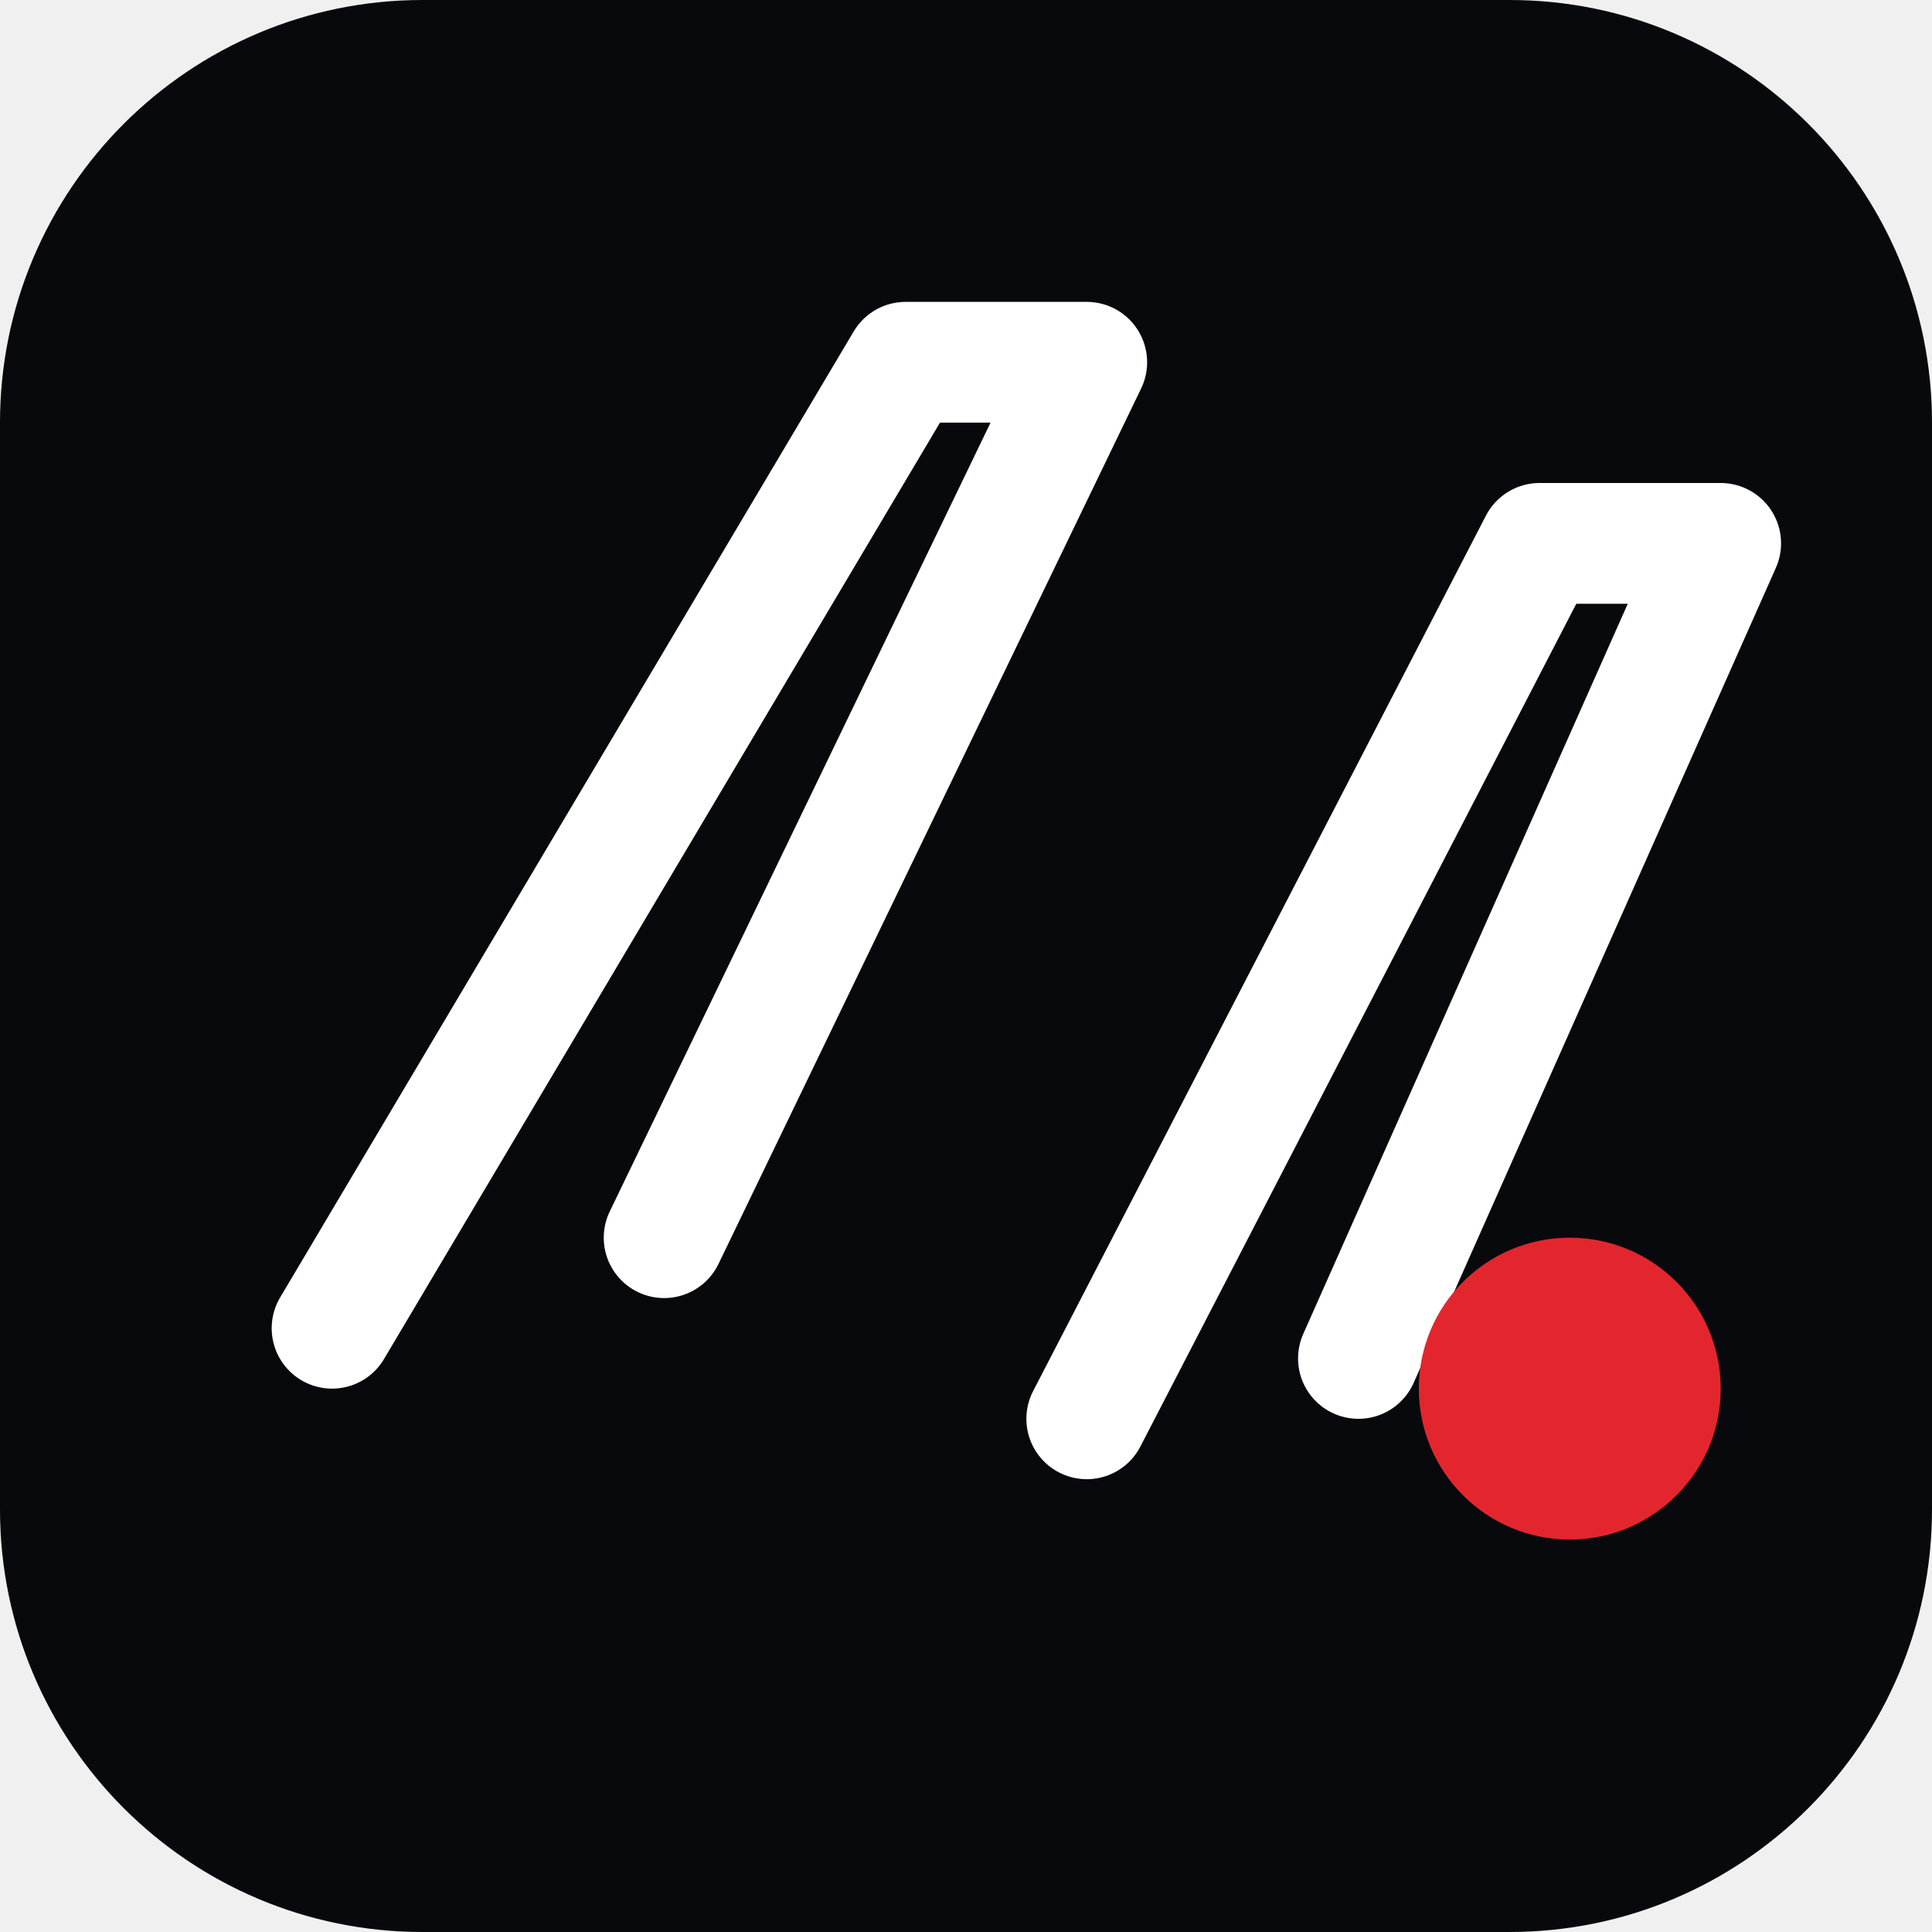
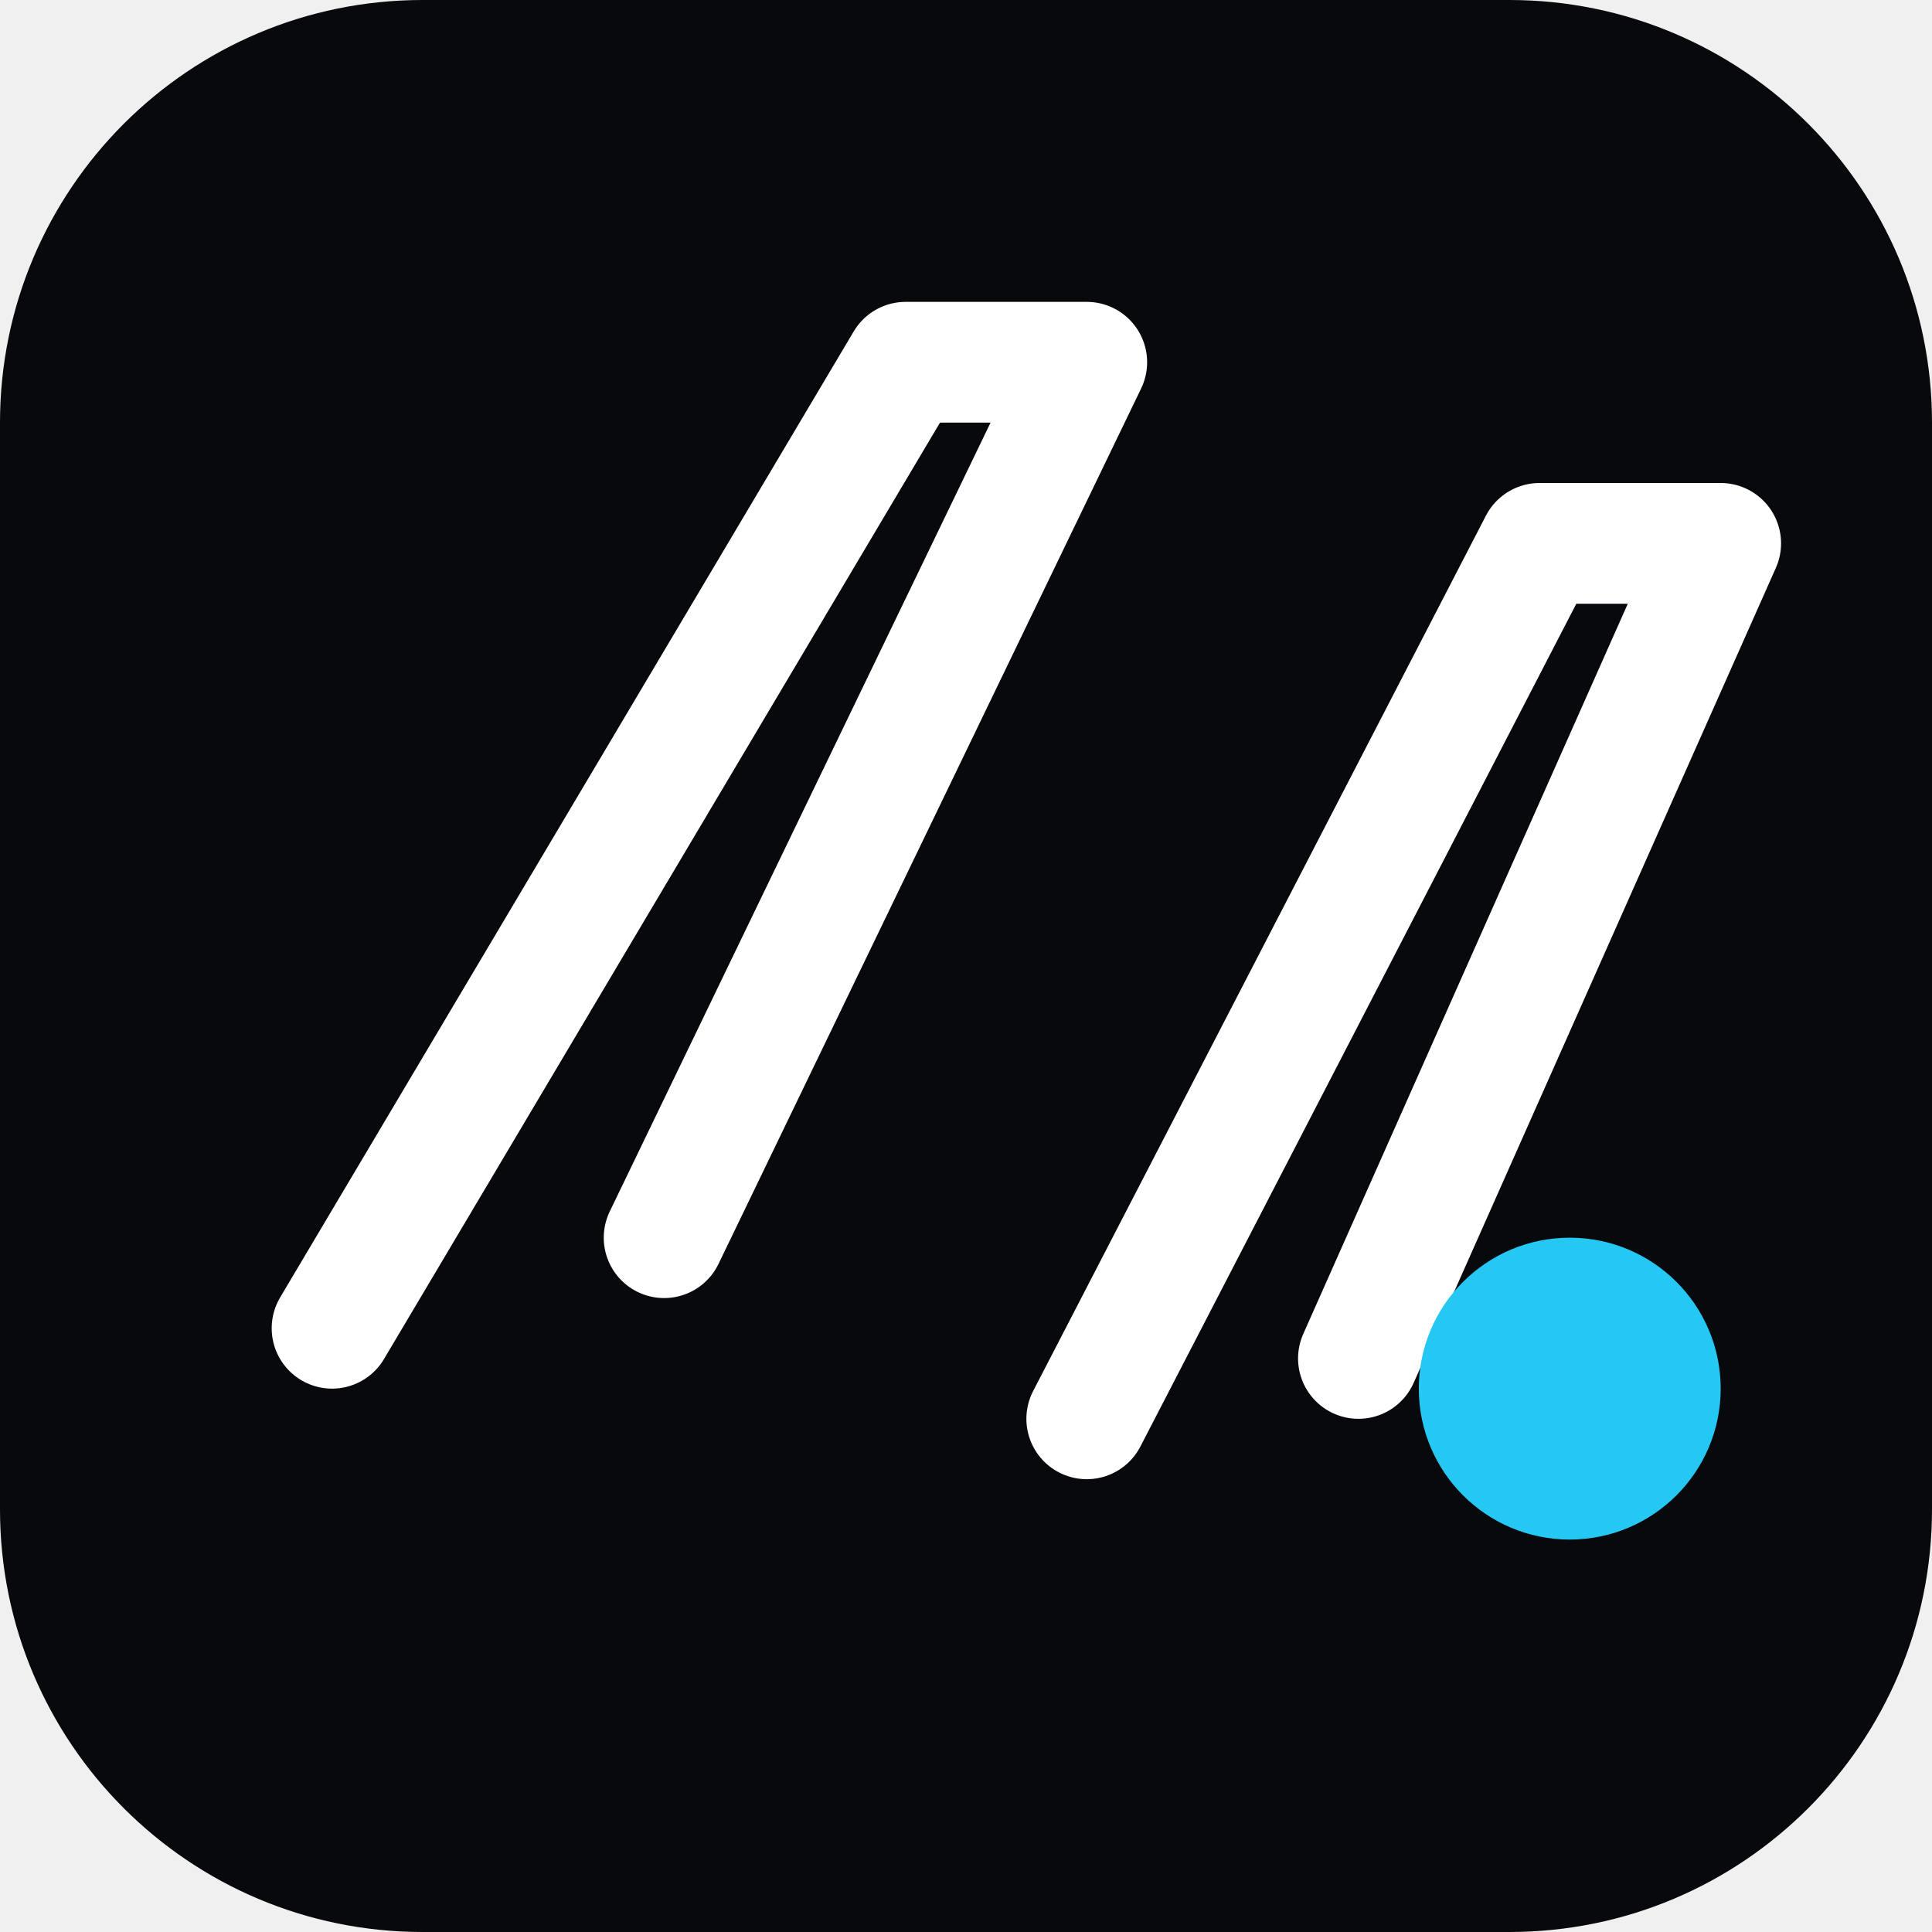
<svg xmlns="http://www.w3.org/2000/svg" viewBox="0 0 64 64">
  <rect width="64" height="64" rx="14" fill="#08090c" />
  <path d="M11 44 L30 12 L36 12 L22 41" fill="none" stroke="#ffffff" stroke-width="4" stroke-linecap="round" stroke-linejoin="round" />
  <path d="M36 47 L51 18 L57 18 L45 45" fill="none" stroke="#ffffff" stroke-width="4" stroke-linecap="round" stroke-linejoin="round" />
-   <circle cx="52" cy="46" r="5" fill="#e3262e" />
+   <circle cx="52" cy="46" r="5" fill="#24c8f3" />
</svg>
